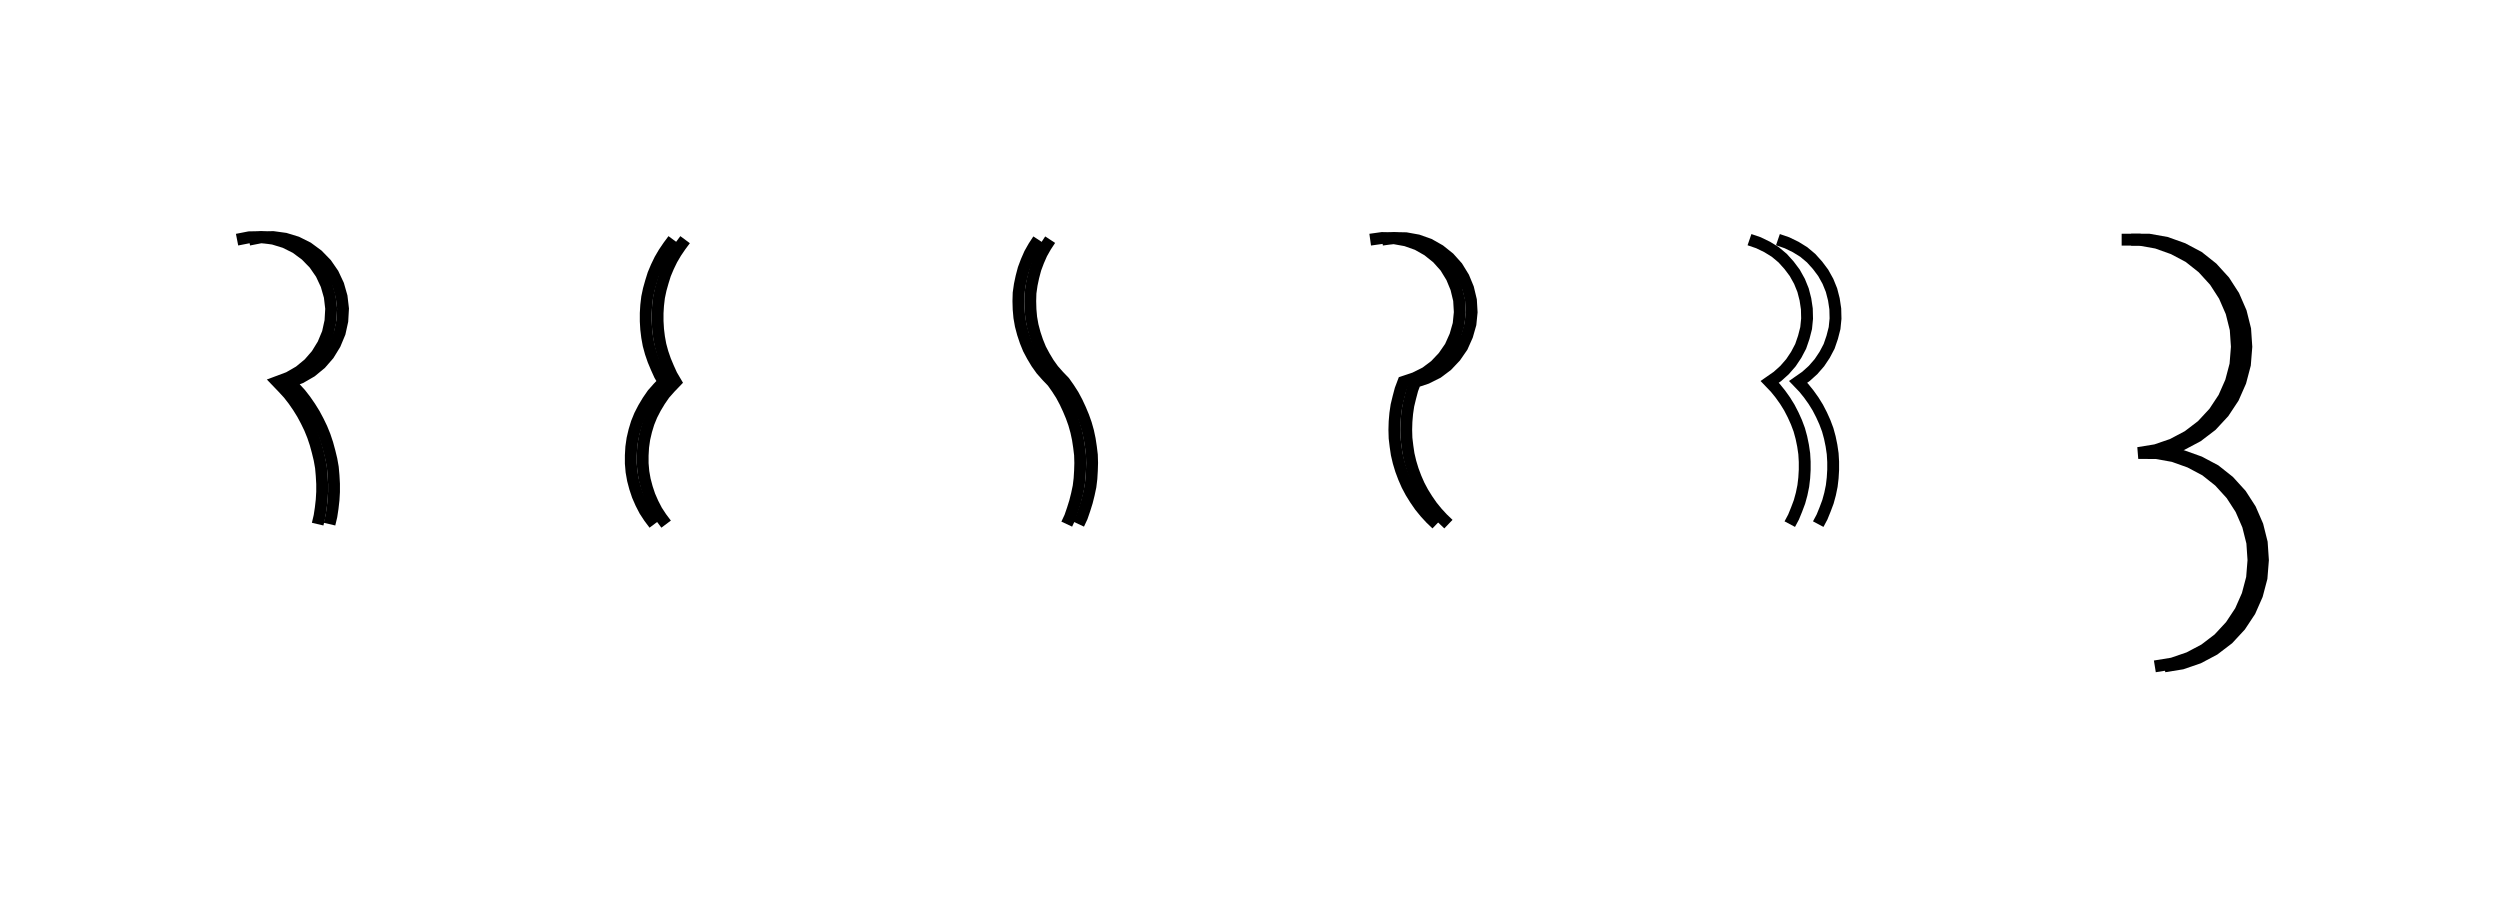
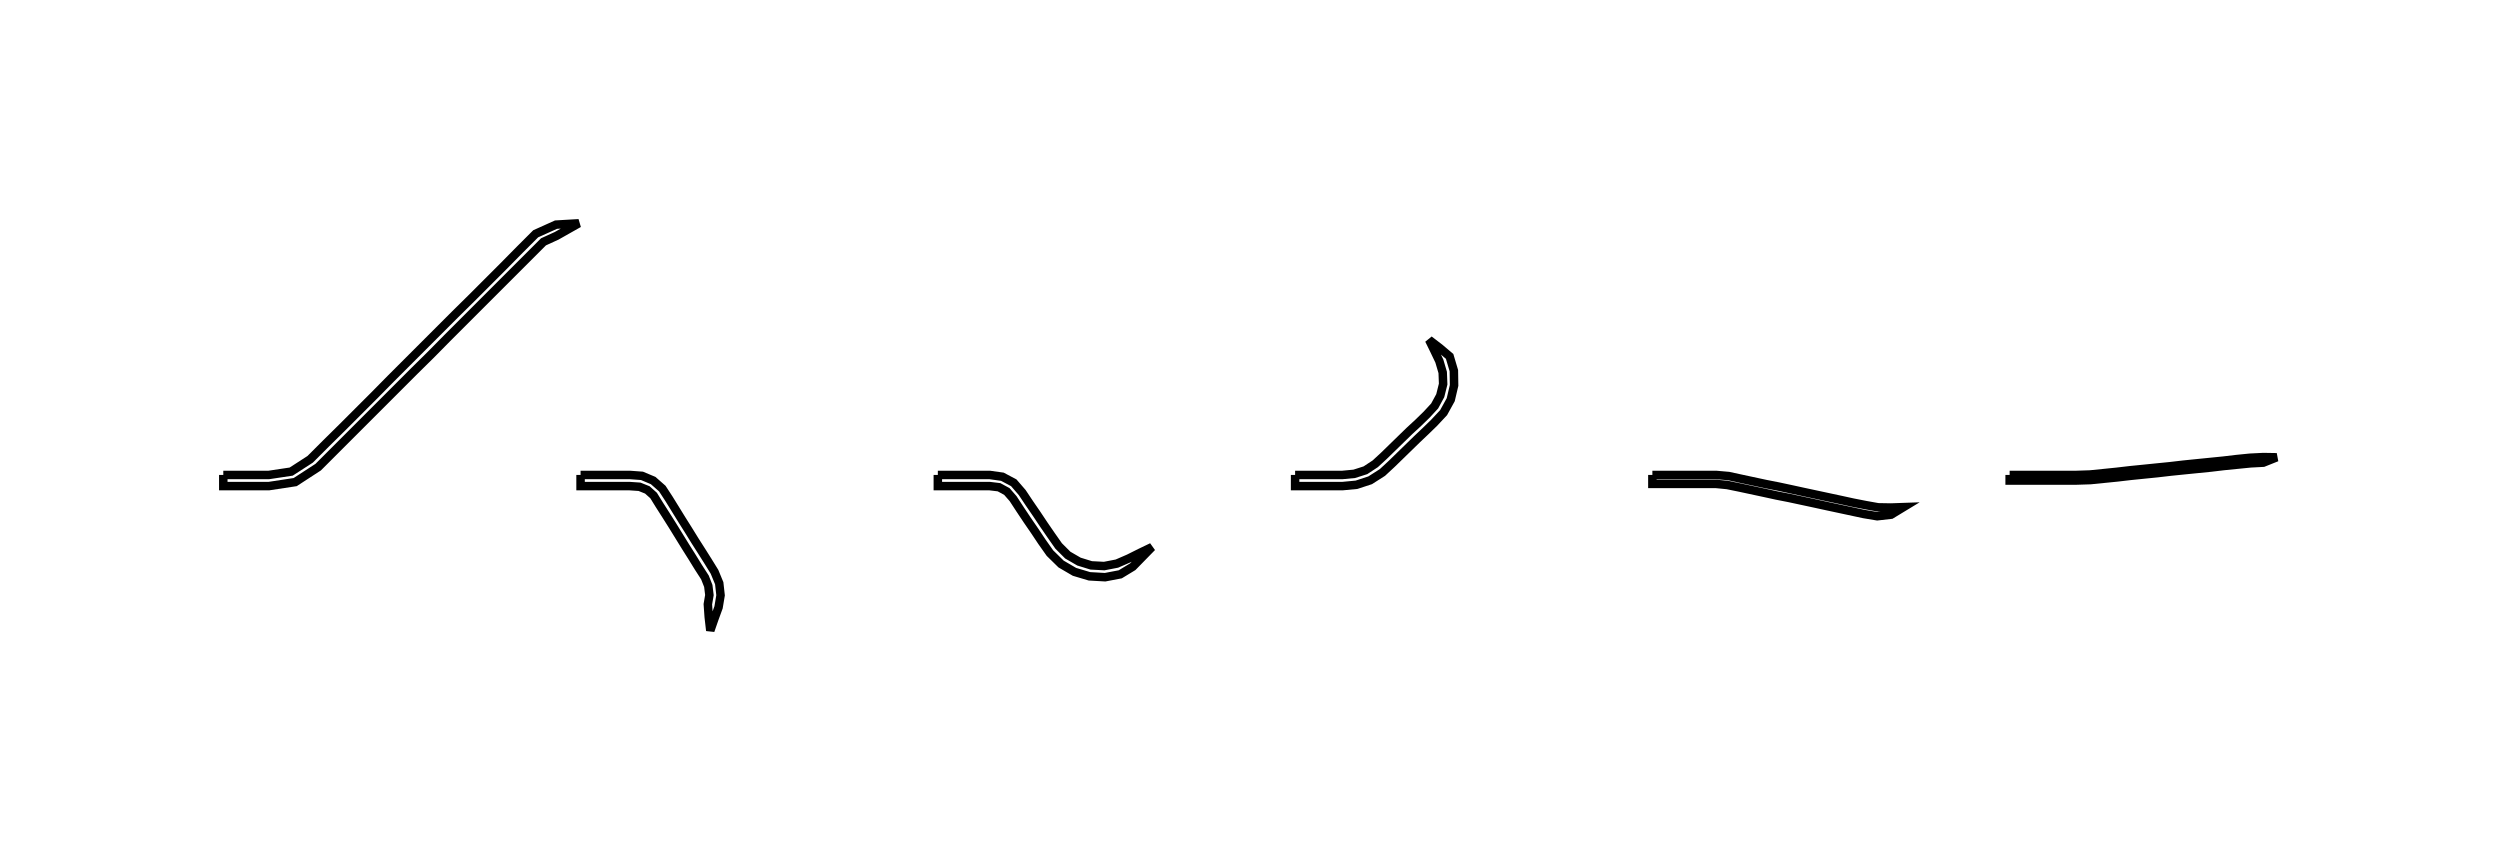
- <svg xmlns="http://www.w3.org/2000/svg" viewBox="-0.77 -1.011 10.546 3.811" fill="none" stroke="black" stroke-width="0.05">
-   <path d="M 0.28 0 L 0.331 -0.01 L 0.382 -0.011 L 0.433 -0.004 L 0.482 0.011 L 0.528 0.034 L 0.57 0.065 L 0.606 0.102 L 0.635 0.144 L 0.657 0.191 L 0.671 0.24 L 0.677 0.291 L 0.674 0.343 L 0.663 0.393 L 0.643 0.441 L 0.616 0.485 L 0.583 0.523 L 0.543 0.556 L 0.498 0.582 L 0.45 0.6 L 0.474 0.625 L 0.497 0.65 L 0.518 0.677 L 0.538 0.706 L 0.556 0.735 L 0.572 0.765 L 0.587 0.796 L 0.6 0.828 L 0.611 0.861 L 0.62 0.894 L 0.628 0.927 L 0.634 0.961 L 0.637 0.995 L 0.639 1.03 L 0.639 1.064 L 0.637 1.098 L 0.633 1.133 L 0.628 1.166 L 0.62 1.2" />
-   <path d="M 0.23 0 L 0.281 -0.01 L 0.332 -0.011 L 0.383 -0.004 L 0.432 0.011 L 0.478 0.034 L 0.52 0.065 L 0.556 0.102 L 0.585 0.144 L 0.607 0.191 L 0.621 0.24 L 0.627 0.291 L 0.624 0.343 L 0.613 0.393 L 0.593 0.441 L 0.566 0.485 L 0.533 0.523 L 0.493 0.556 L 0.448 0.582 L 0.4 0.6 L 0.424 0.625 L 0.447 0.65 L 0.468 0.677 L 0.488 0.706 L 0.506 0.735 L 0.522 0.765 L 0.537 0.796 L 0.55 0.828 L 0.561 0.861 L 0.57 0.894 L 0.578 0.927 L 0.584 0.961 L 0.587 0.995 L 0.589 1.03 L 0.589 1.064 L 0.587 1.098 L 0.583 1.133 L 0.578 1.166 L 0.57 1.2" />
-   <path d="M 2.12 0 L 2.1 0.027 L 2.081 0.055 L 2.064 0.084 L 2.049 0.115 L 2.036 0.146 L 2.026 0.178 L 2.017 0.21 L 2.01 0.243 L 2.006 0.277 L 2.004 0.31 L 2.004 0.344 L 2.006 0.378 L 2.01 0.411 L 2.016 0.444 L 2.025 0.477 L 2.036 0.509 L 2.049 0.54 L 2.063 0.571 L 2.08 0.6 L 2.056 0.625 L 2.033 0.651 L 2.013 0.68 L 1.995 0.71 L 1.979 0.741 L 1.966 0.773 L 1.956 0.806 L 1.948 0.84 L 1.943 0.875 L 1.941 0.91 L 1.941 0.944 L 1.944 0.979 L 1.95 1.013 L 1.959 1.047 L 1.97 1.08 L 1.984 1.112 L 2 1.143 L 2.019 1.172 L 2.04 1.2" />
-   <path d="M 2.07 0 L 2.05 0.027 L 2.031 0.055 L 2.014 0.084 L 1.999 0.115 L 1.986 0.146 L 1.976 0.178 L 1.967 0.21 L 1.96 0.243 L 1.956 0.277 L 1.954 0.31 L 1.954 0.344 L 1.956 0.378 L 1.96 0.411 L 1.966 0.444 L 1.975 0.477 L 1.986 0.509 L 1.999 0.54 L 2.013 0.571 L 2.03 0.6 L 2.006 0.625 L 1.983 0.651 L 1.963 0.68 L 1.945 0.71 L 1.929 0.741 L 1.916 0.773 L 1.906 0.806 L 1.898 0.84 L 1.893 0.875 L 1.891 0.91 L 1.891 0.944 L 1.894 0.979 L 1.9 1.013 L 1.909 1.047 L 1.92 1.08 L 1.934 1.112 L 1.95 1.143 L 1.969 1.172 L 1.99 1.2" />
-   <path d="M 3.66 0 L 3.641 0.029 L 3.624 0.059 L 3.61 0.091 L 3.598 0.123 L 3.589 0.157 L 3.582 0.19 L 3.577 0.225 L 3.576 0.259 L 3.577 0.294 L 3.58 0.328 L 3.586 0.362 L 3.595 0.396 L 3.606 0.429 L 3.619 0.461 L 3.635 0.491 L 3.653 0.521 L 3.673 0.549 L 3.696 0.575 L 3.72 0.6 L 3.739 0.627 L 3.757 0.655 L 3.773 0.685 L 3.787 0.715 L 3.8 0.746 L 3.811 0.777 L 3.82 0.809 L 3.827 0.842 L 3.832 0.875 L 3.836 0.908 L 3.837 0.942 L 3.836 0.975 L 3.834 1.008 L 3.83 1.041 L 3.823 1.074 L 3.815 1.106 L 3.805 1.138 L 3.794 1.17 L 3.78 1.2" />
-   <path d="M 3.61 0 L 3.591 0.029 L 3.574 0.059 L 3.56 0.091 L 3.548 0.123 L 3.539 0.157 L 3.532 0.19 L 3.527 0.225 L 3.526 0.259 L 3.527 0.294 L 3.53 0.328 L 3.536 0.362 L 3.545 0.396 L 3.556 0.429 L 3.569 0.461 L 3.585 0.491 L 3.603 0.521 L 3.623 0.549 L 3.646 0.575 L 3.67 0.6 L 3.689 0.627 L 3.707 0.655 L 3.723 0.685 L 3.737 0.715 L 3.75 0.746 L 3.761 0.777 L 3.77 0.809 L 3.777 0.842 L 3.782 0.875 L 3.786 0.908 L 3.787 0.942 L 3.786 0.975 L 3.784 1.008 L 3.78 1.041 L 3.773 1.074 L 3.765 1.106 L 3.755 1.138 L 3.744 1.17 L 3.73 1.2" />
-   <path d="M 5.06 0 L 5.11 -0.007 L 5.161 -0.006 L 5.211 0.003 L 5.259 0.02 L 5.303 0.045 L 5.343 0.077 L 5.377 0.115 L 5.404 0.159 L 5.423 0.205 L 5.435 0.255 L 5.438 0.306 L 5.433 0.356 L 5.419 0.405 L 5.398 0.452 L 5.369 0.494 L 5.334 0.531 L 5.294 0.561 L 5.248 0.584 L 5.2 0.6 L 5.188 0.632 L 5.179 0.666 L 5.171 0.699 L 5.166 0.733 L 5.163 0.768 L 5.162 0.802 L 5.163 0.837 L 5.167 0.871 L 5.172 0.905 L 5.18 0.939 L 5.19 0.972 L 5.202 1.004 L 5.216 1.036 L 5.232 1.066 L 5.25 1.095 L 5.27 1.124 L 5.292 1.151 L 5.315 1.176 L 5.34 1.2" />
-   <path d="M 5.01 0 L 5.06 -0.007 L 5.111 -0.006 L 5.161 0.003 L 5.209 0.02 L 5.253 0.045 L 5.293 0.077 L 5.327 0.115 L 5.354 0.159 L 5.373 0.205 L 5.385 0.255 L 5.388 0.306 L 5.383 0.356 L 5.369 0.405 L 5.348 0.452 L 5.319 0.494 L 5.284 0.531 L 5.244 0.561 L 5.198 0.584 L 5.15 0.6 L 5.138 0.632 L 5.129 0.666 L 5.121 0.699 L 5.116 0.733 L 5.113 0.768 L 5.112 0.802 L 5.113 0.837 L 5.117 0.871 L 5.122 0.905 L 5.13 0.939 L 5.14 0.972 L 5.152 1.004 L 5.166 1.036 L 5.182 1.066 L 5.2 1.095 L 5.22 1.124 L 5.242 1.151 L 5.265 1.176 L 5.29 1.2" />
-   <path d="M 6.73 0 L 6.768 0.013 L 6.805 0.031 L 6.839 0.052 L 6.87 0.078 L 6.897 0.108 L 6.921 0.14 L 6.941 0.176 L 6.956 0.213 L 6.966 0.252 L 6.972 0.292 L 6.973 0.333 L 6.969 0.373 L 6.959 0.412 L 6.946 0.45 L 6.927 0.486 L 6.905 0.519 L 6.878 0.55 L 6.848 0.577 L 6.815 0.6 L 6.839 0.625 L 6.86 0.651 L 6.88 0.679 L 6.898 0.708 L 6.914 0.739 L 6.928 0.77 L 6.94 0.802 L 6.949 0.835 L 6.956 0.869 L 6.961 0.903 L 6.963 0.937 L 6.963 0.971 L 6.961 1.005 L 6.957 1.039 L 6.95 1.073 L 6.941 1.106 L 6.929 1.138 L 6.916 1.17 L 6.9 1.2" />
-   <path d="M 6.61 0 L 6.648 0.013 L 6.685 0.031 L 6.719 0.052 L 6.75 0.078 L 6.777 0.108 L 6.801 0.14 L 6.821 0.176 L 6.836 0.213 L 6.846 0.252 L 6.852 0.292 L 6.853 0.333 L 6.849 0.373 L 6.839 0.412 L 6.826 0.45 L 6.807 0.486 L 6.785 0.519 L 6.758 0.55 L 6.728 0.577 L 6.695 0.6 L 6.719 0.625 L 6.74 0.651 L 6.76 0.679 L 6.778 0.708 L 6.794 0.739 L 6.808 0.77 L 6.82 0.802 L 6.829 0.835 L 6.836 0.869 L 6.841 0.903 L 6.843 0.937 L 6.843 0.971 L 6.841 1.005 L 6.837 1.039 L 6.83 1.073 L 6.821 1.106 L 6.809 1.138 L 6.796 1.17 L 6.78 1.2" />
-   <path d="M 8.22 0 L 8.295 0 L 8.368 0.013 L 8.438 0.038 L 8.504 0.073 L 8.562 0.119 L 8.613 0.175 L 8.653 0.237 L 8.683 0.306 L 8.701 0.378 L 8.706 0.452 L 8.7 0.527 L 8.681 0.599 L 8.651 0.667 L 8.61 0.729 L 8.559 0.784 L 8.5 0.829 L 8.434 0.864 L 8.364 0.888 L 8.29 0.9 L 8.365 0.9 L 8.438 0.913 L 8.508 0.938 L 8.574 0.973 L 8.632 1.019 L 8.683 1.075 L 8.723 1.137 L 8.753 1.206 L 8.771 1.278 L 8.776 1.352 L 8.77 1.427 L 8.751 1.499 L 8.721 1.567 L 8.68 1.629 L 8.629 1.684 L 8.57 1.729 L 8.504 1.764 L 8.434 1.788 L 8.36 1.8" />
-   <path d="M 8.18 0 L 8.255 0 L 8.328 0.013 L 8.398 0.038 L 8.464 0.073 L 8.522 0.119 L 8.573 0.175 L 8.613 0.237 L 8.643 0.306 L 8.661 0.378 L 8.666 0.452 L 8.66 0.527 L 8.641 0.599 L 8.611 0.667 L 8.57 0.729 L 8.519 0.784 L 8.46 0.829 L 8.394 0.864 L 8.324 0.888 L 8.25 0.9 L 8.325 0.9 L 8.398 0.913 L 8.468 0.938 L 8.534 0.973 L 8.592 1.019 L 8.643 1.075 L 8.683 1.137 L 8.713 1.206 L 8.731 1.278 L 8.736 1.352 L 8.73 1.427 L 8.711 1.499 L 8.681 1.567 L 8.64 1.629 L 8.589 1.684 L 8.53 1.729 L 8.464 1.764 L 8.394 1.788 L 8.32 1.8" />
+ <svg xmlns="http://www.w3.org/2000/svg" viewBox="-1 -2.127 11.196 3.824" fill="none" stroke="black" stroke-width="0.038">
+   <path d="M 0 0 L 0.102 0 L 0.204 0 L 0.304 -0.015 L 0.389 -0.07 L 0.461 -0.142 L 0.534 -0.214 L 0.606 -0.286 L 0.678 -0.358 L 0.75 -0.431 L 0.822 -0.503 L 0.894 -0.575 L 0.966 -0.647 L 1.038 -0.719 L 1.111 -0.791 L 1.183 -0.863 L 1.255 -0.935 L 1.327 -1.008 L 1.399 -1.08 L 1.49 -1.121 L 1.592 -1.127 L 1.493 -1.071 L 1.434 -1.044 L 1.362 -0.972 L 1.29 -0.9 L 1.218 -0.828 L 1.146 -0.756 L 1.074 -0.684 L 1.002 -0.612 L 0.93 -0.539 L 0.857 -0.467 L 0.785 -0.395 L 0.713 -0.323 L 0.641 -0.251 L 0.569 -0.179 L 0.497 -0.107 L 0.425 -0.035 L 0.322 0.032 L 0.204 0.05 L 0.102 0.05 L 0 0.05 L 0 0" />
+   <path d="M 1.6 0 L 1.655 0 L 1.71 0 L 1.765 0 L 1.82 0 L 1.875 0.004 L 1.925 0.025 L 1.966 0.061 L 1.996 0.107 L 2.025 0.154 L 2.054 0.201 L 2.083 0.247 L 2.112 0.294 L 2.142 0.341 L 2.171 0.387 L 2.2 0.434 L 2.221 0.485 L 2.227 0.539 L 2.218 0.593 L 2.199 0.645 L 2.181 0.697 L 2.174 0.636 L 2.17 0.579 L 2.177 0.538 L 2.172 0.497 L 2.157 0.459 L 2.128 0.414 L 2.099 0.367 L 2.07 0.321 L 2.041 0.274 L 2.012 0.227 L 1.983 0.181 L 1.953 0.134 L 1.927 0.092 L 1.899 0.067 L 1.864 0.053 L 1.82 0.05 L 1.765 0.05 L 1.71 0.05 L 1.655 0.05 L 1.6 0.05 L 1.6 0" />
+   <path d="M 3.2 0 L 3.258 0 L 3.316 0 L 3.374 0 L 3.432 0 L 3.489 0.008 L 3.54 0.035 L 3.578 0.079 L 3.61 0.127 L 3.643 0.175 L 3.675 0.223 L 3.708 0.271 L 3.741 0.318 L 3.782 0.359 L 3.832 0.388 L 3.887 0.405 L 3.945 0.408 L 4.002 0.397 L 4.055 0.374 L 4.107 0.348 L 4.159 0.323 L 4.116 0.367 L 4.073 0.411 L 4.017 0.445 L 3.949 0.458 L 3.879 0.454 L 3.812 0.434 L 3.752 0.399 L 3.702 0.35 L 3.666 0.299 L 3.634 0.251 L 3.601 0.203 L 3.569 0.155 L 3.537 0.106 L 3.509 0.074 L 3.474 0.055 L 3.432 0.05 L 3.374 0.05 L 3.316 0.05 L 3.258 0.05 L 3.2 0.05 L 3.2 0" />
+   <path d="M 4.8 0 L 4.853 0 L 4.906 0 L 4.959 0 L 5.012 0 L 5.065 -0.005 L 5.115 -0.021 L 5.159 -0.05 L 5.198 -0.086 L 5.236 -0.123 L 5.274 -0.16 L 5.312 -0.197 L 5.351 -0.233 L 5.389 -0.27 L 5.425 -0.309 L 5.45 -0.355 L 5.463 -0.407 L 5.461 -0.459 L 5.446 -0.51 L 5.423 -0.558 L 5.4 -0.605 L 5.447 -0.569 L 5.492 -0.531 L 5.511 -0.467 L 5.512 -0.401 L 5.497 -0.337 L 5.465 -0.279 L 5.423 -0.234 L 5.385 -0.197 L 5.347 -0.161 L 5.309 -0.124 L 5.271 -0.087 L 5.233 -0.05 L 5.191 -0.011 L 5.136 0.024 L 5.075 0.044 L 5.012 0.05 L 4.959 0.05 L 4.906 0.05 L 4.853 0.05 L 4.8 0.05 L 4.8 0" />
+   <path d="M 6.4 0 L 6.457 0 L 6.514 0 L 6.571 0 L 6.628 0 L 6.685 0 L 6.742 0.005 L 6.797 0.017 L 6.853 0.029 L 6.909 0.041 L 6.965 0.052 L 7.021 0.064 L 7.076 0.076 L 7.132 0.088 L 7.188 0.1 L 7.244 0.112 L 7.299 0.124 L 7.355 0.135 L 7.411 0.145 L 7.468 0.146 L 7.525 0.144 L 7.469 0.178 L 7.407 0.185 L 7.347 0.175 L 7.291 0.163 L 7.235 0.151 L 7.179 0.139 L 7.124 0.127 L 7.068 0.115 L 7.012 0.103 L 6.956 0.092 L 6.901 0.08 L 6.845 0.068 L 6.789 0.056 L 6.735 0.045 L 6.684 0.04 L 6.628 0.04 L 6.571 0.04 L 6.514 0.04 L 6.457 0.04 L 6.4 0.04 L 6.4 0" />
+   <path d="M 8 0 L 8.06 0 L 8.12 0 L 8.18 0 L 8.24 0 L 8.3 0 L 8.36 -0.002 L 8.42 -0.008 L 8.479 -0.014 L 8.539 -0.021 L 8.599 -0.027 L 8.658 -0.033 L 8.718 -0.039 L 8.778 -0.046 L 8.837 -0.052 L 8.897 -0.058 L 8.957 -0.064 L 9.016 -0.071 L 9.076 -0.077 L 9.136 -0.08 L 9.196 -0.079 L 9.136 -0.055 L 9.079 -0.052 L 9.019 -0.046 L 8.959 -0.04 L 8.9 -0.033 L 8.84 -0.027 L 8.78 -0.021 L 8.721 -0.015 L 8.661 -0.008 L 8.601 -0.002 L 8.542 0.004 L 8.482 0.011 L 8.422 0.017 L 8.362 0.023 L 8.3 0.025 L 8.24 0.025 L 8.18 0.025 L 8.12 0.025 L 8.06 0.025 L 8 0.025 L 8 0" />
</svg>
